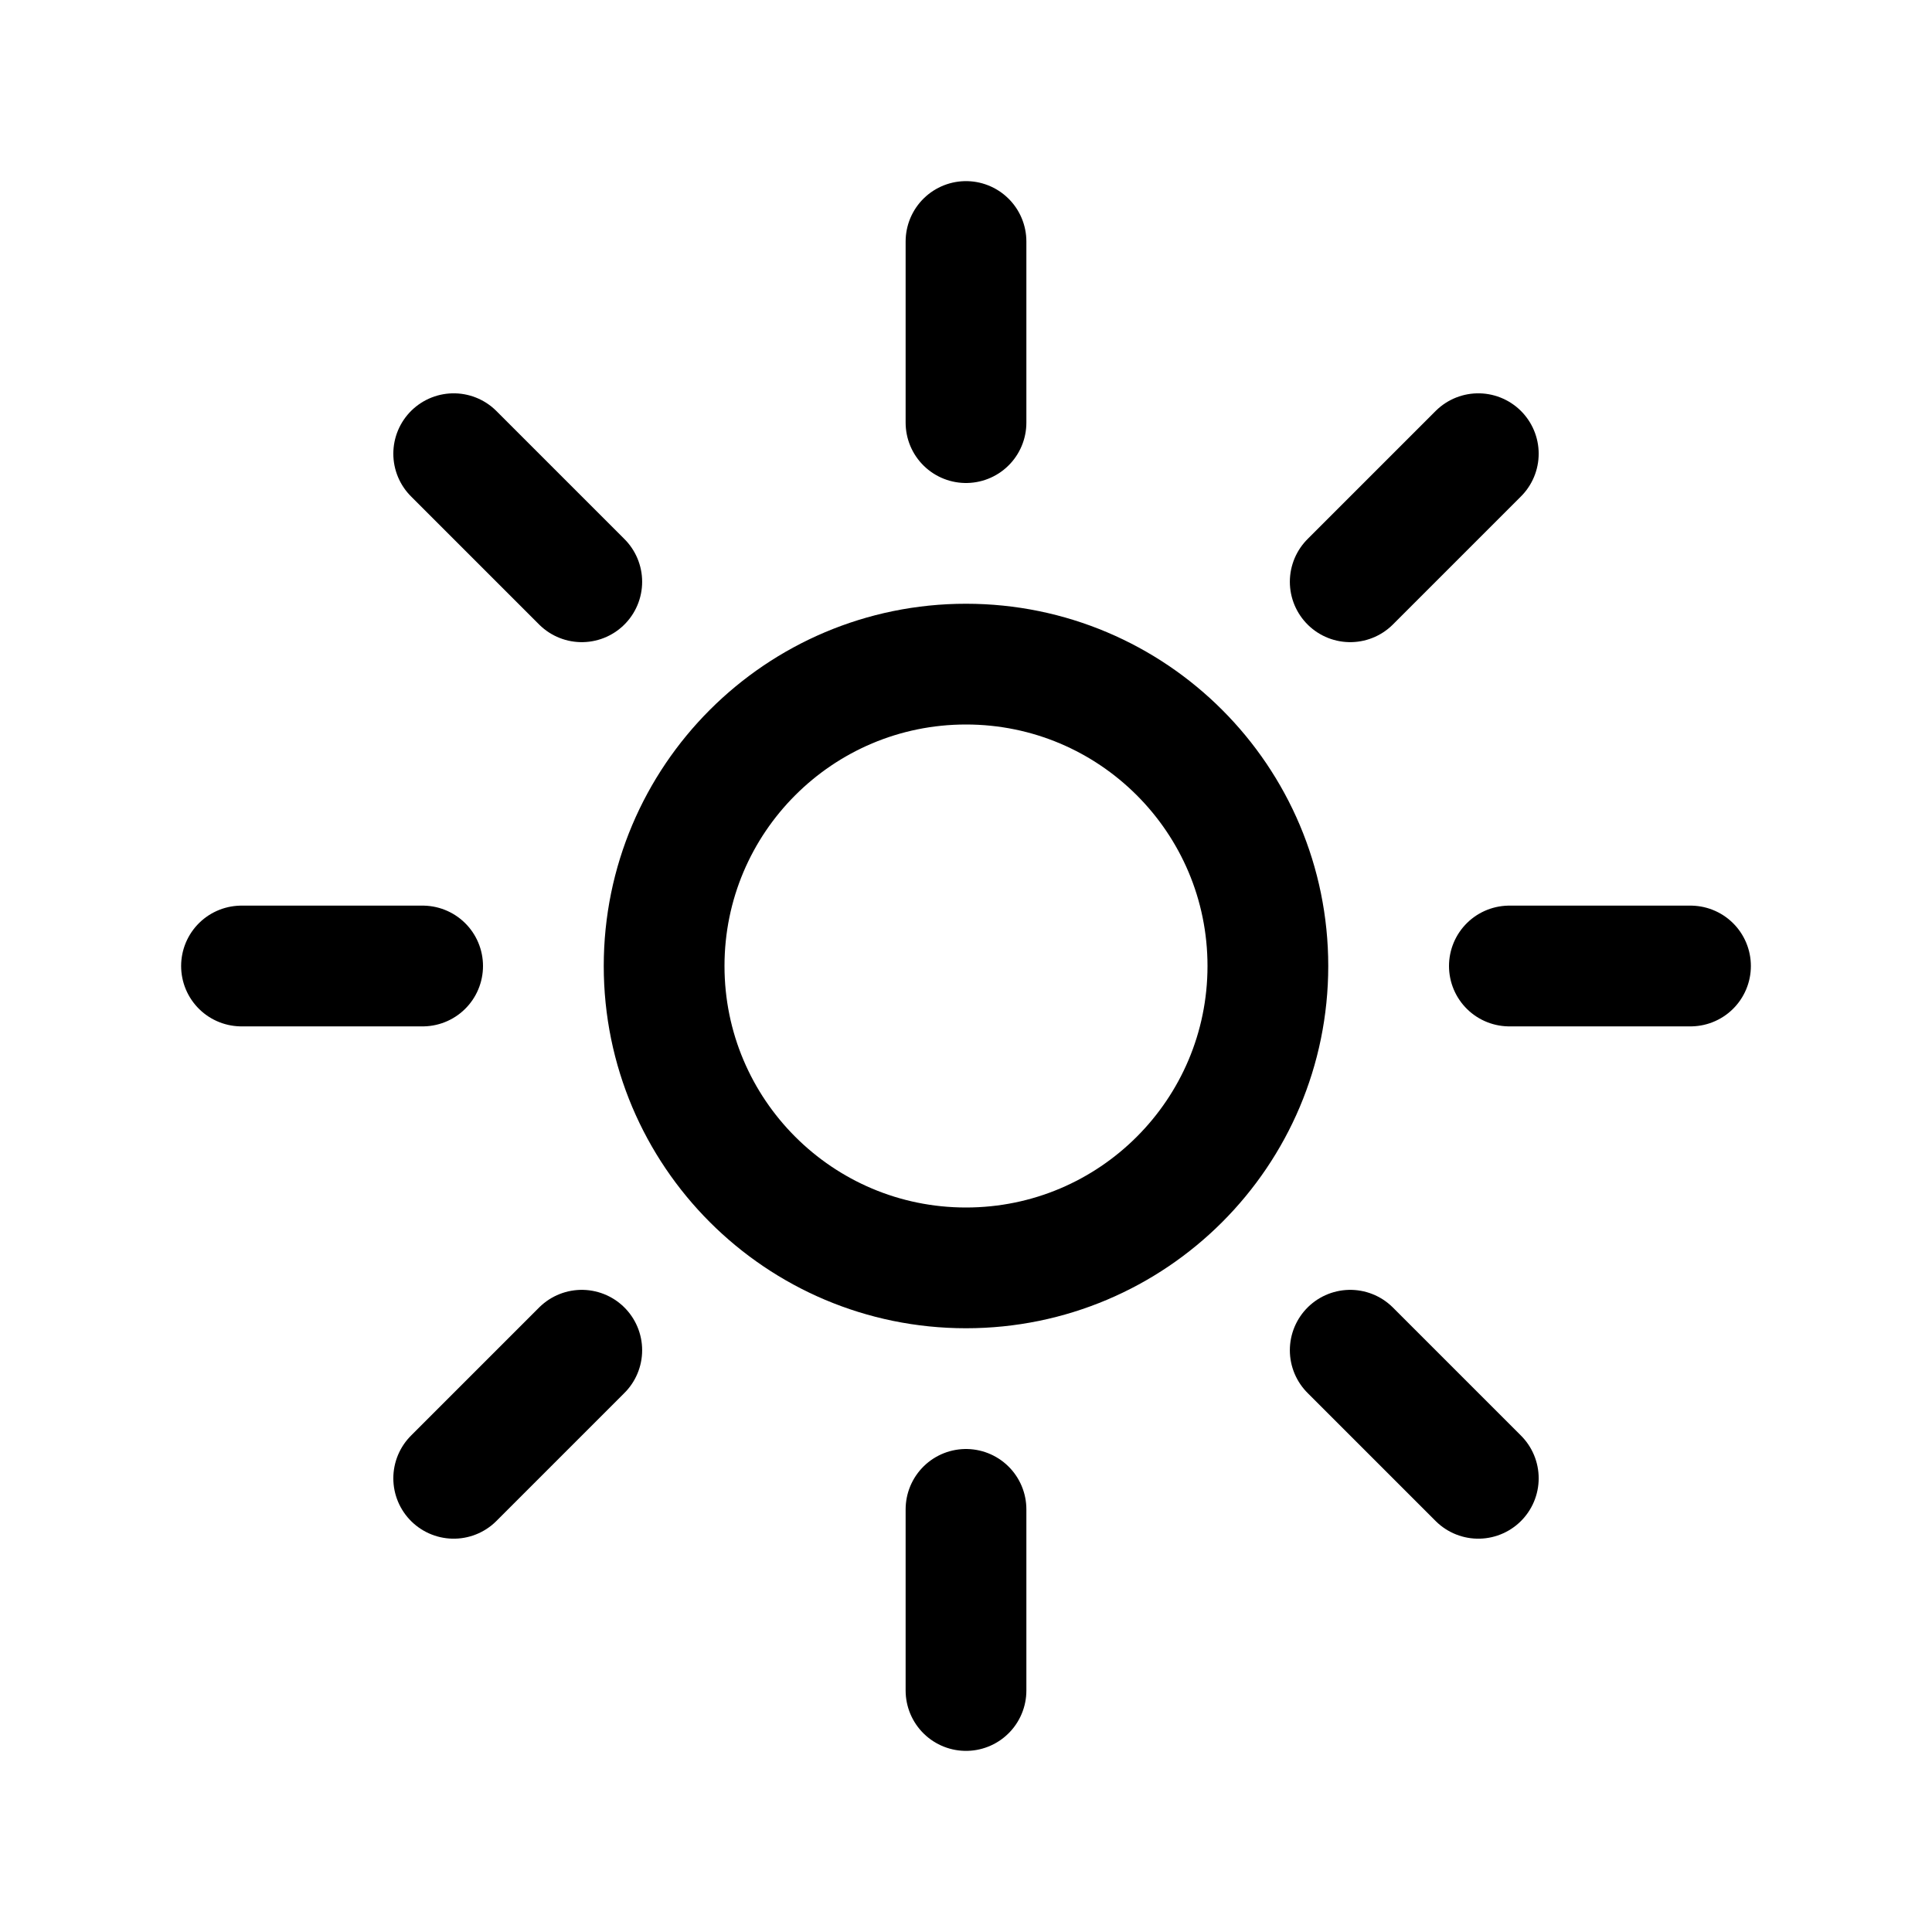
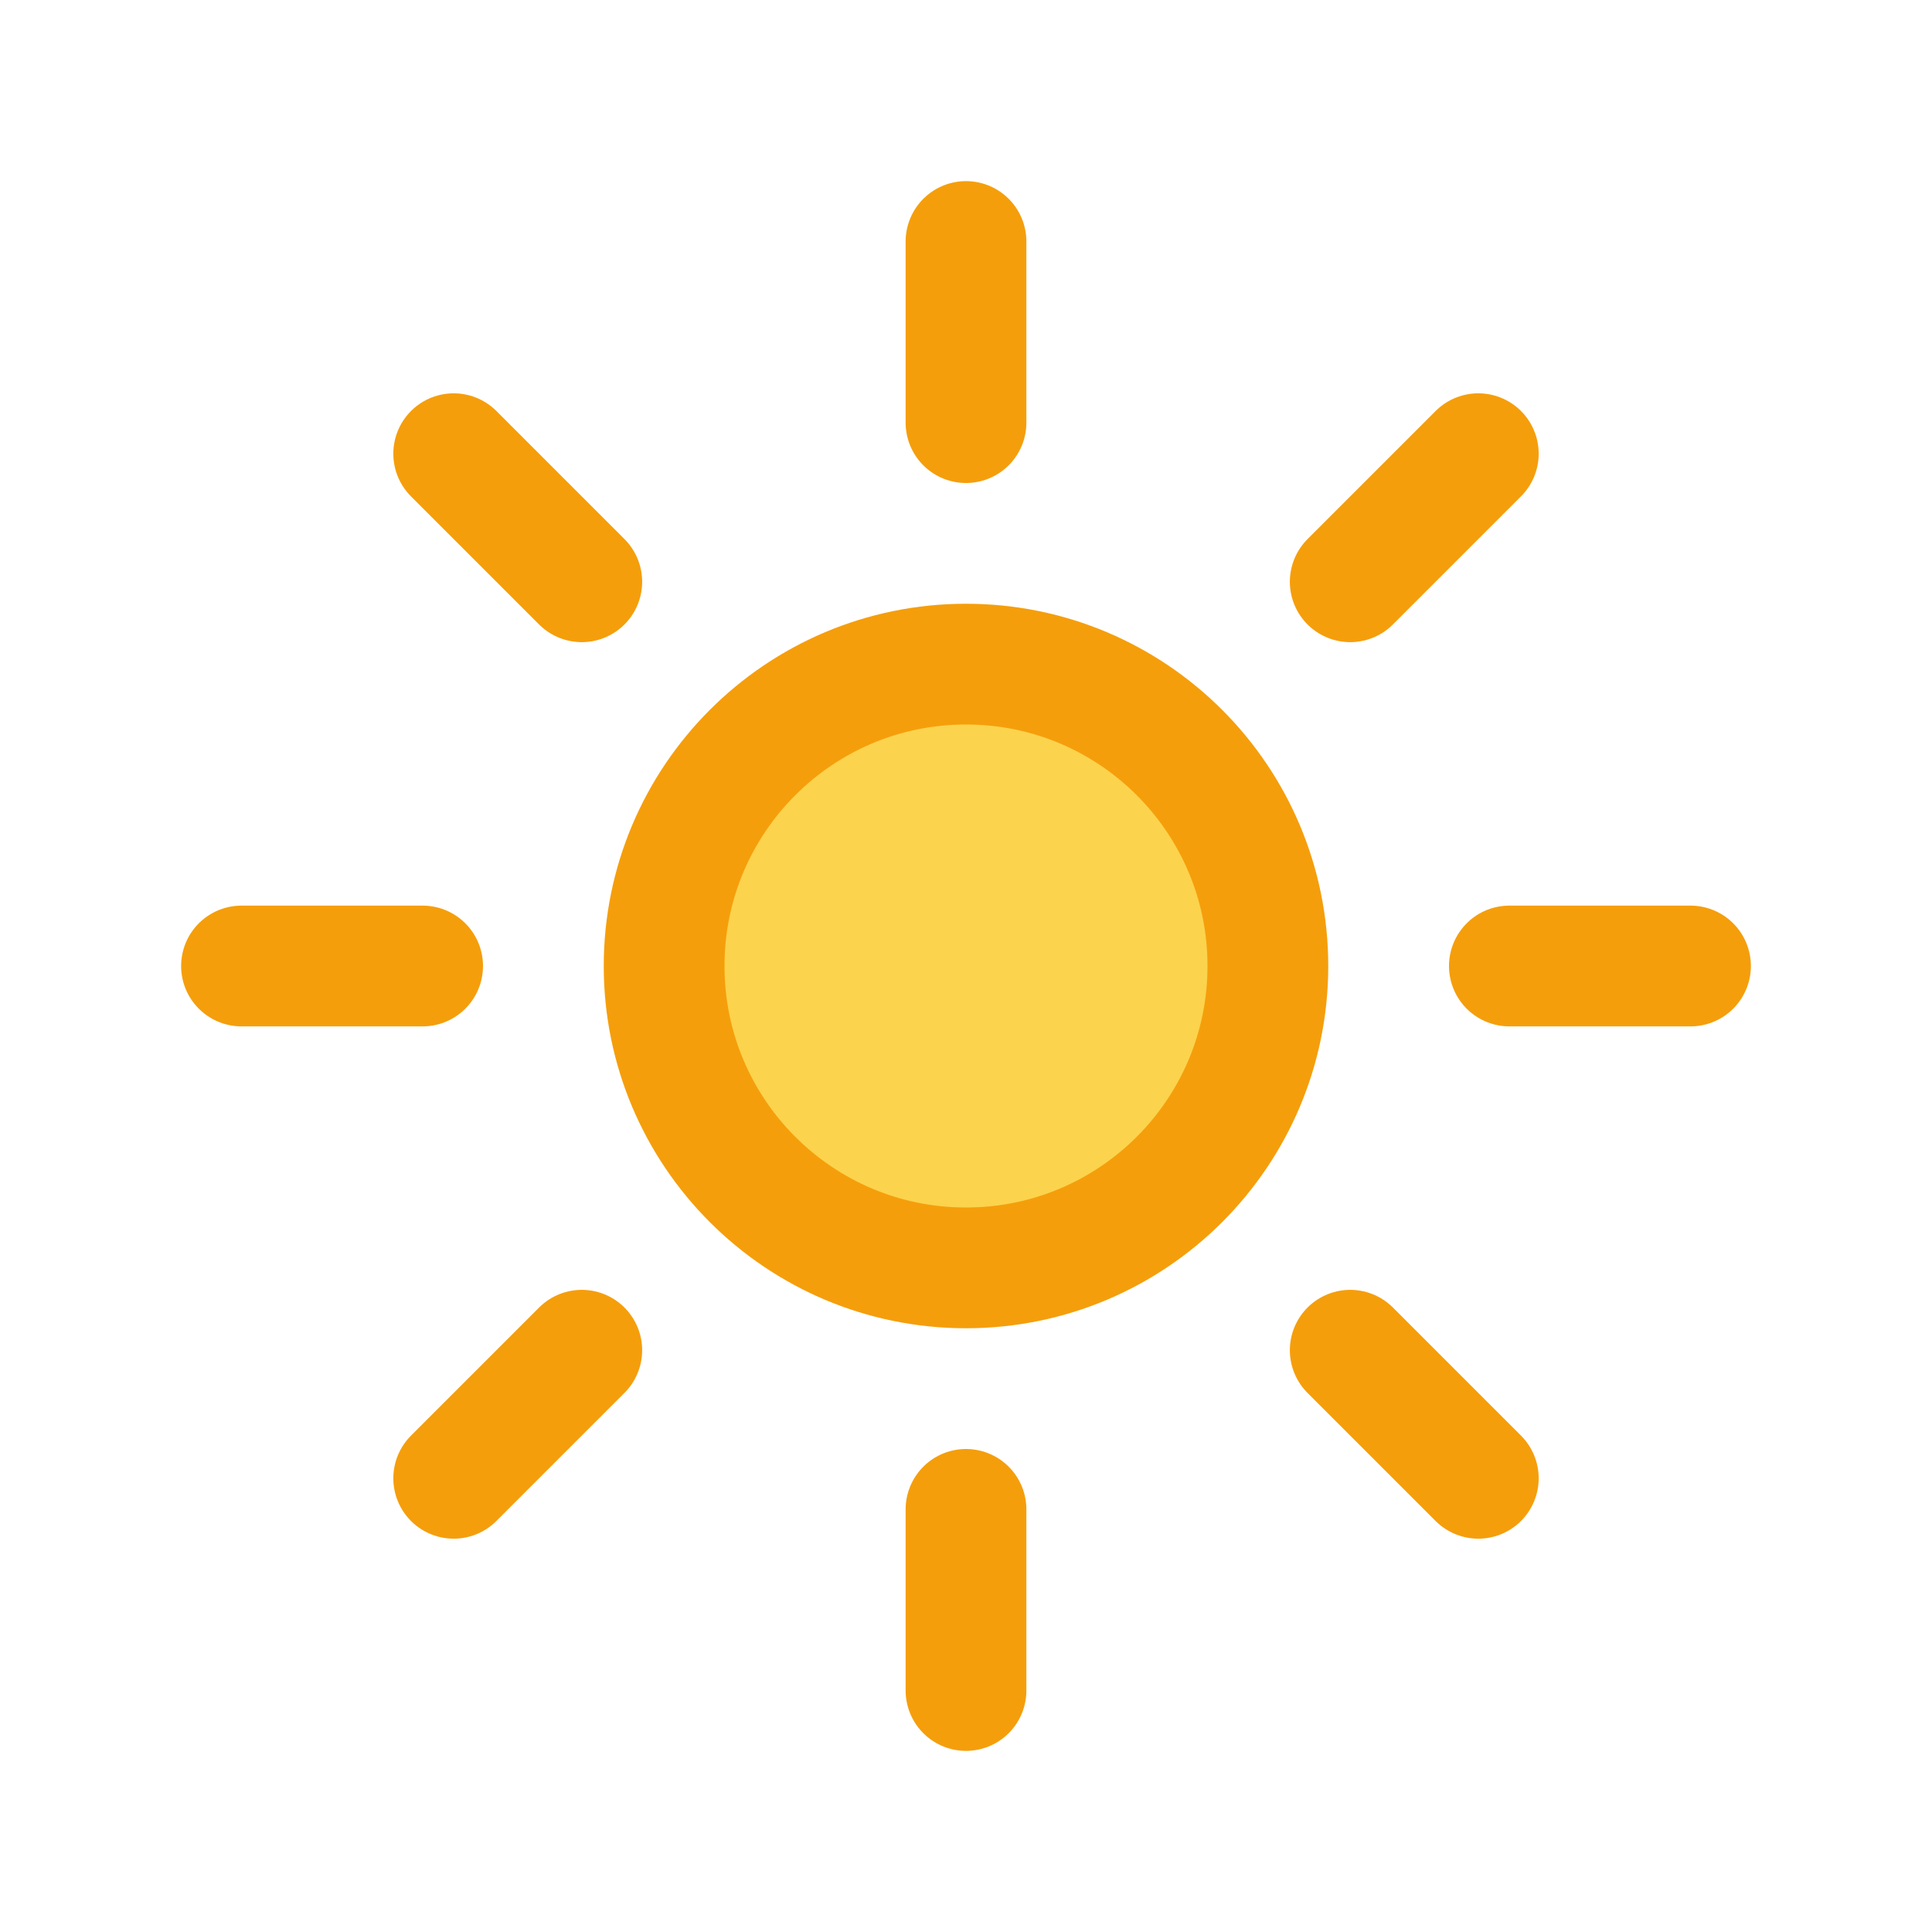
- <svg xmlns="http://www.w3.org/2000/svg" fill="none" viewBox="0 0 24 24" stroke-width="1.5" stroke="currentColor">
+ <svg xmlns="http://www.w3.org/2000/svg" viewBox="0 0 24 24" fill="#FCD34D" stroke="#F59E0B" stroke-width="1.5">
  <path stroke-linecap="round" stroke-linejoin="round" d="M12 3v2.25m6.364.386l-1.591 1.591M21 12h-2.25m-.386 6.364l-1.591-1.591M12 18.75V21m-4.773-4.227l-1.591 1.591M5.25 12H3m4.227-4.773L5.636 5.636M15.75 12a3.75 3.75 0 11-7.5 0 3.75 3.75 0 017.5 0z" />
</svg>
